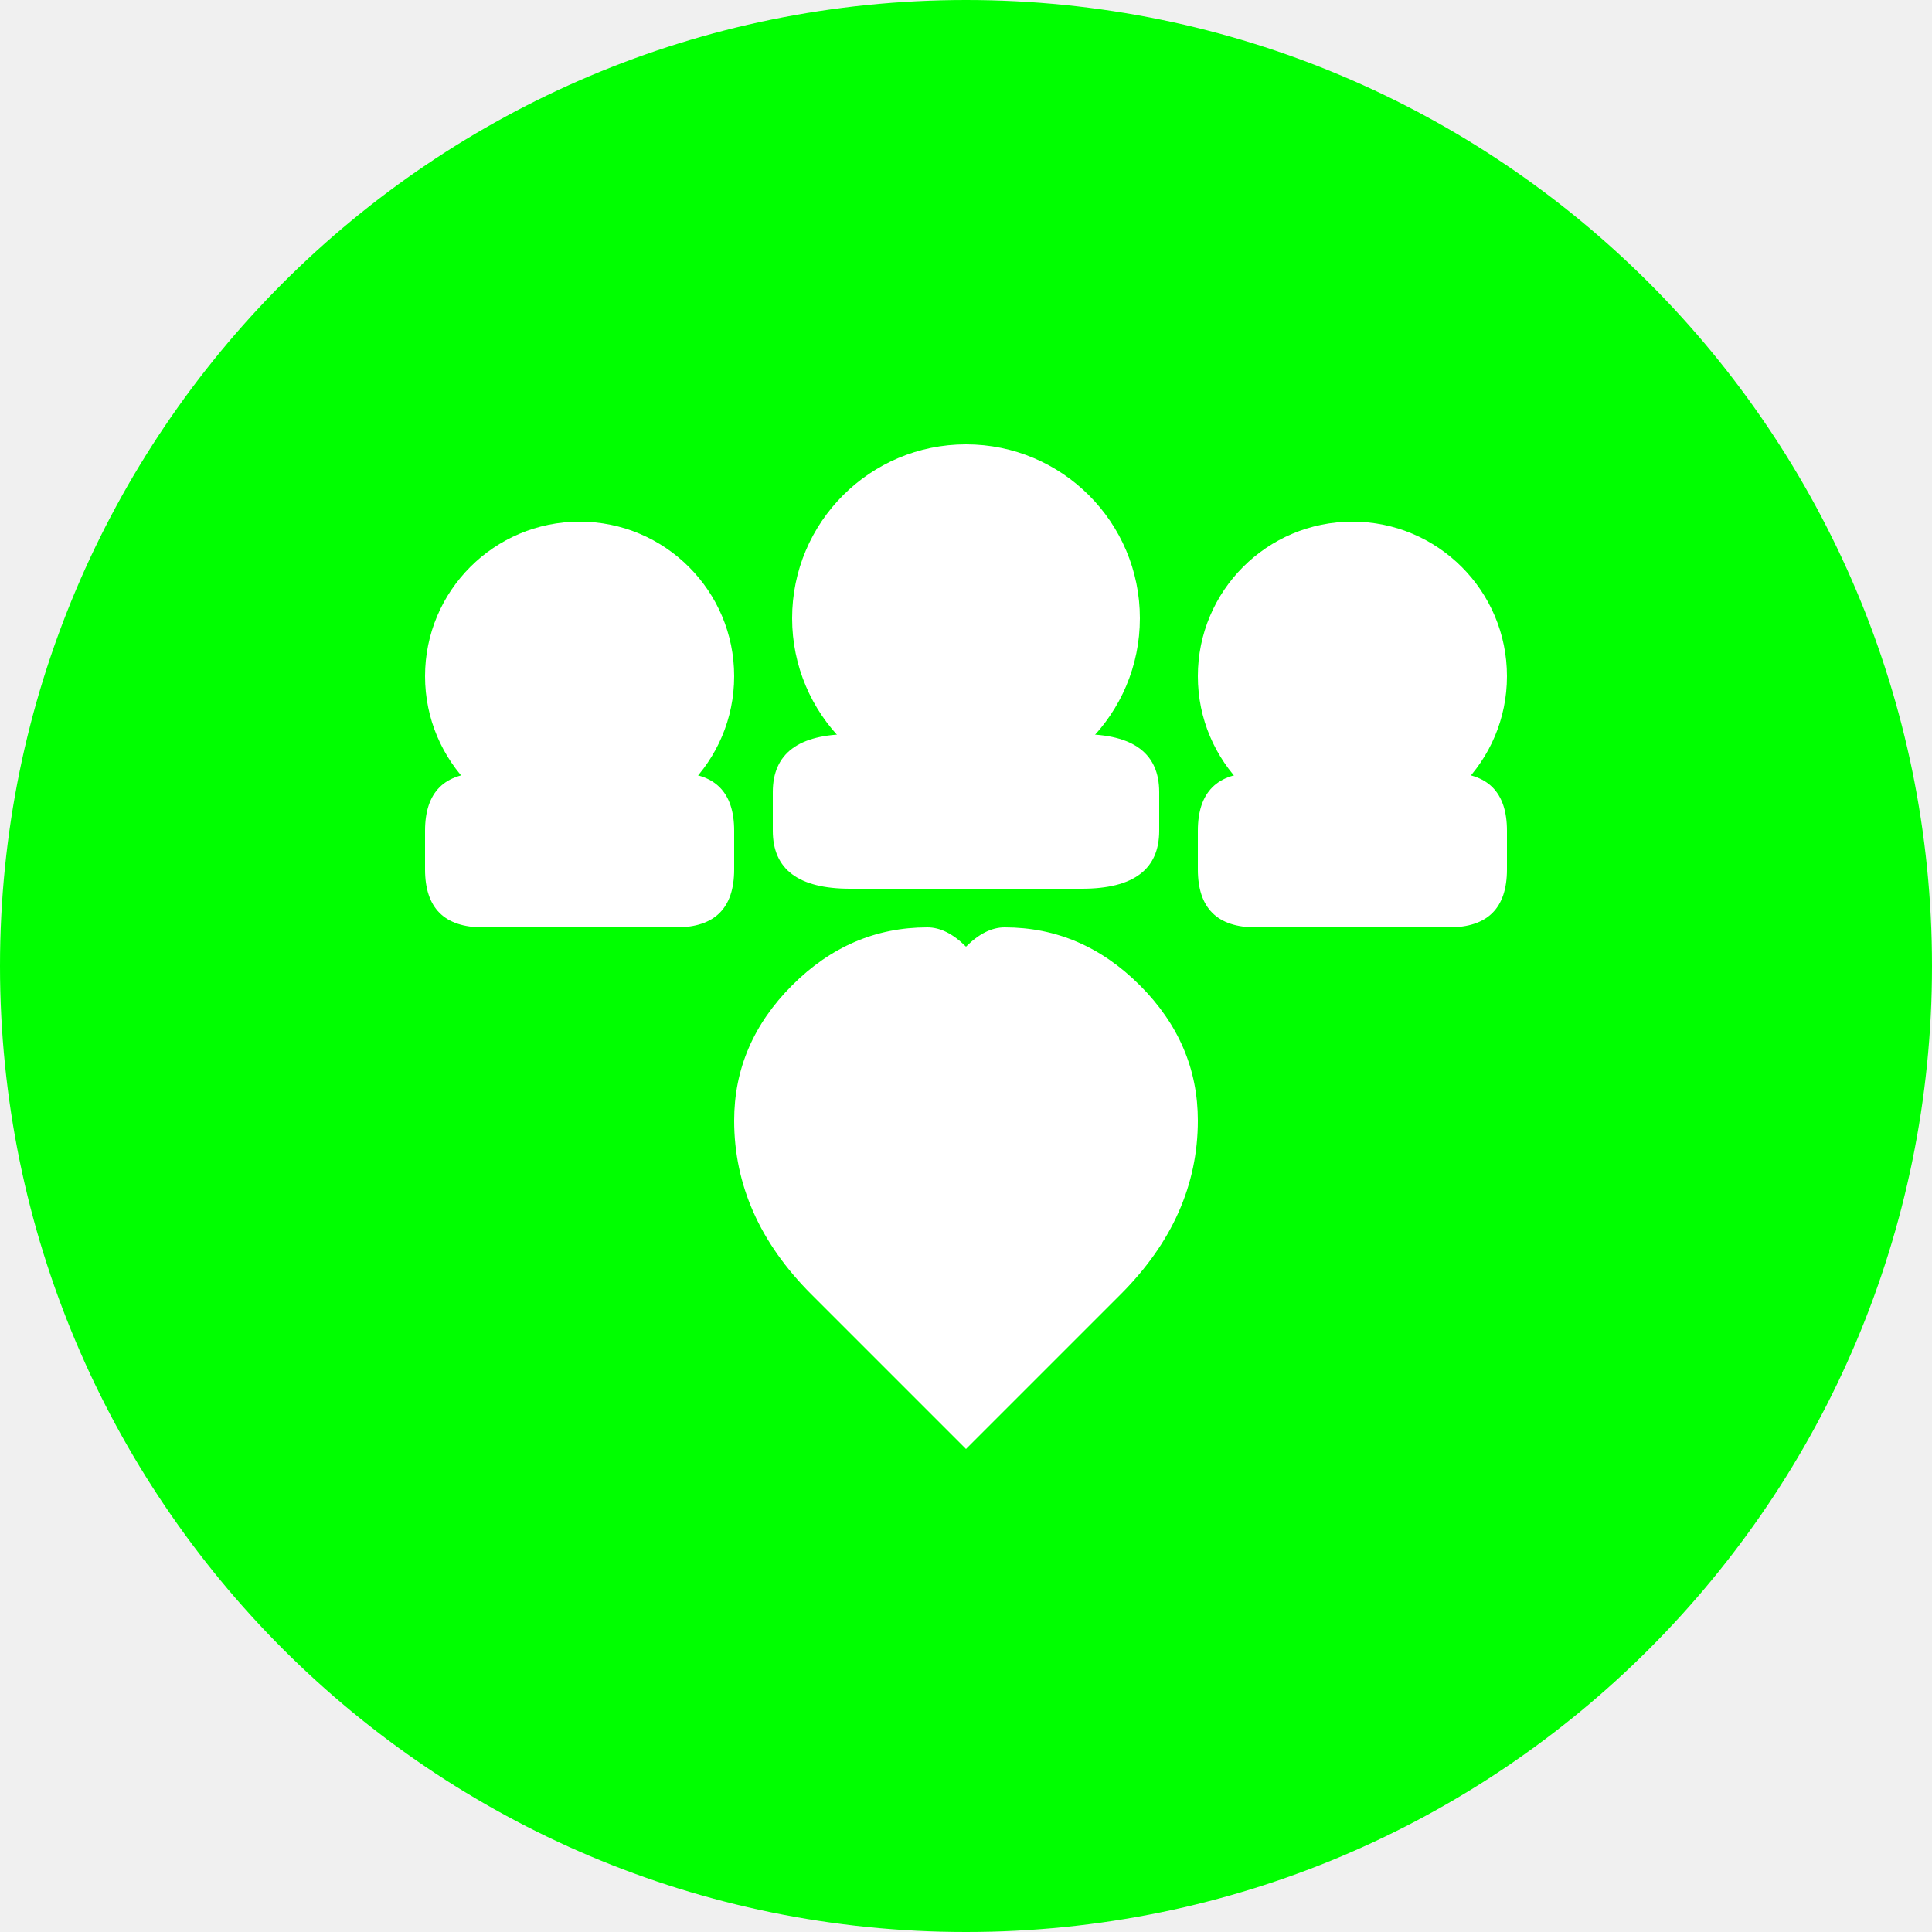
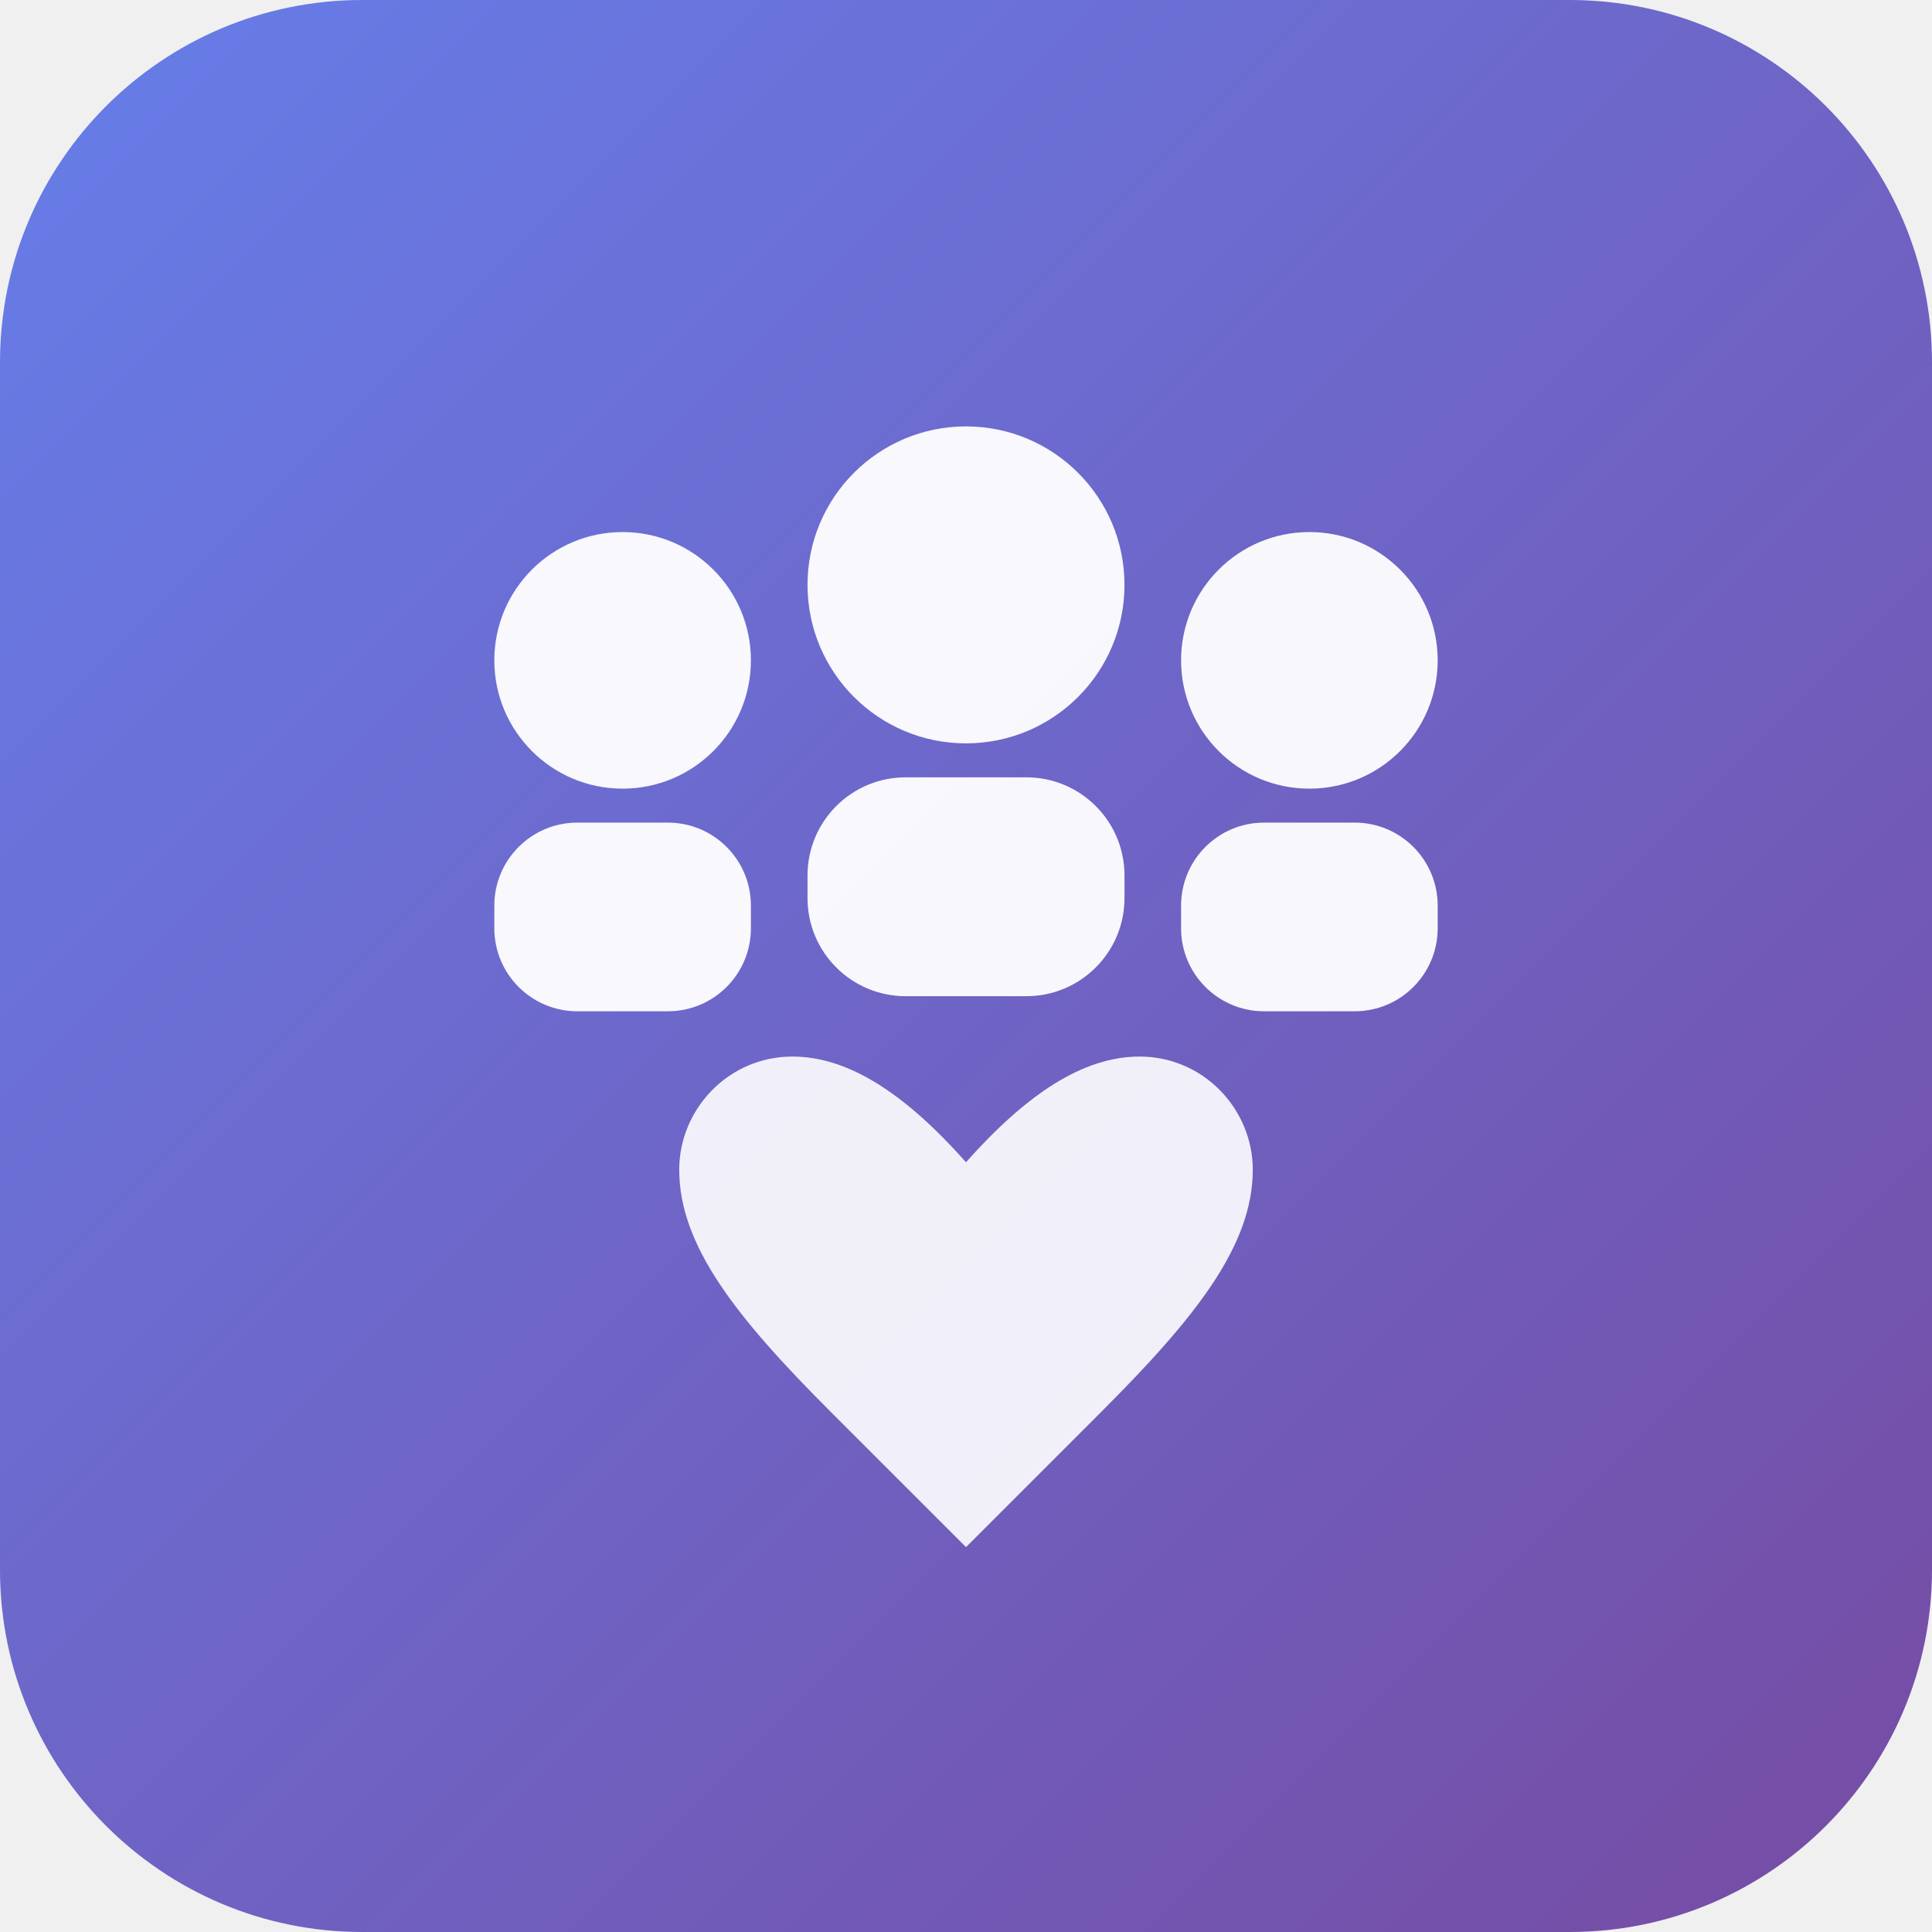
- <svg xmlns="http://www.w3.org/2000/svg" viewBox="0 0 100 100">
-   <circle cx="50" cy="50" r="50" fill="#00ff00" />
-   <g fill="#ffffff">
-     <circle cx="30" cy="35" r="8" />
-     <path d="M 22 45 Q 22 48 25 48 L 35 48 Q 38 48 38 45 L 38 43 Q 38 40 35 40 L 25 40 Q 22 40 22 43 Z" />
-     <circle cx="50" cy="32" r="9" />
-     <path d="M 40 43 Q 40 46 44 46 L 56 46 Q 60 46 60 43 L 60 41 Q 60 38 56 38 L 44 38 Q 40 38 40 41 Z" />
-     <circle cx="70" cy="35" r="8" />
-     <path d="M 62 45 Q 62 48 65 48 L 75 48 Q 78 48 78 45 L 78 43 Q 78 40 75 40 L 65 40 Q 62 40 62 43 Z" />
-     <path d="M 50 75 L 42 67 Q 38 63 38 58 Q 38 54 41 51 Q 44 48 48 48 Q 49 48 50 49 Q 51 48 52 48 Q 56 48 59 51 Q 62 54 62 58 Q 62 63 58 67 Z" fill="#ffffff" />
+ <svg xmlns="http://www.w3.org/2000/svg" viewBox="0 0 512 512">
+   <defs>
+     <linearGradient id="bg" x1="0%" y1="0%" x2="100%" y2="100%">
+       <stop offset="0%" style="stop-color:#667eea" />
+       <stop offset="100%" style="stop-color:#764ba2" />
+     </linearGradient>
+   </defs>
+   <rect width="512" height="512" rx="96" fill="url(#bg)" />
+   <g fill="white" opacity="0.95">
+     <circle cx="165" cy="175" r="34" />
+     <rect x="131" y="218" width="68" height="50" rx="22" ry="22" />
+     <circle cx="256" cy="155" r="42" />
+     <rect x="214" y="206" width="84" height="58" rx="26" ry="26" />
+     <circle cx="347" cy="175" r="34" />
+     <rect x="313" y="218" width="68" height="50" rx="22" ry="22" />
  </g>
+   <path d="M256 410 L220 374 C195 349 180 330 180 310 C180 294 193 280 210 280 C225 280 240 290 256 308 C272 290 287 280 302 280 C319 280 332 294 332 310 C332 330 317 349 292 374 Z" fill="white" opacity="0.9" />
</svg>
